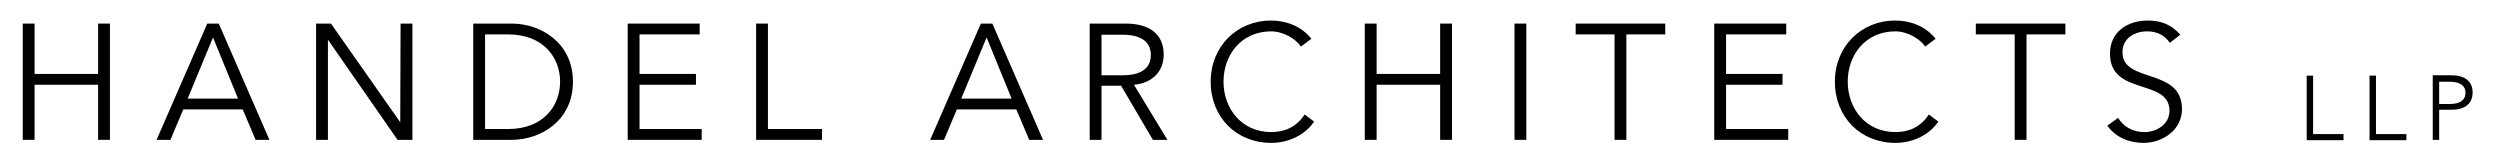
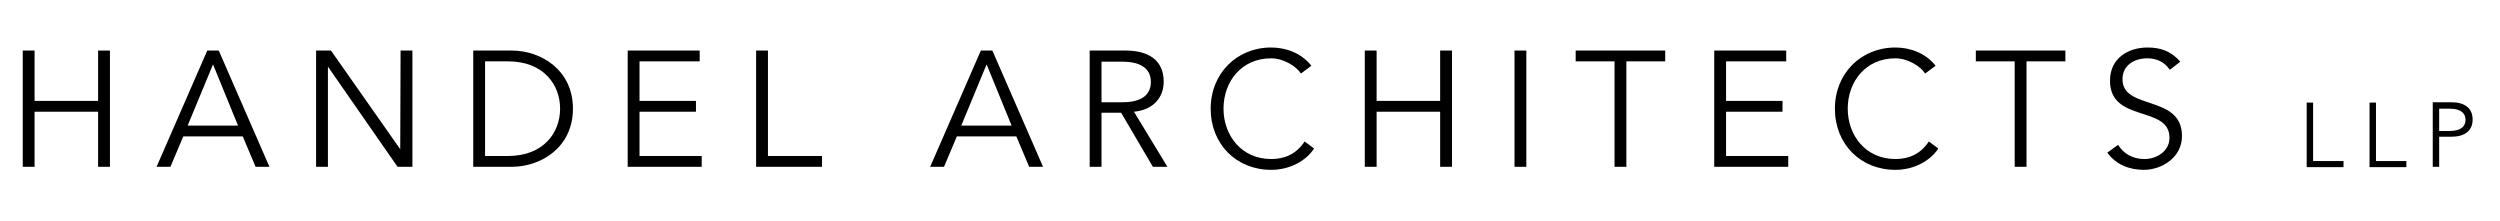
- <svg xmlns="http://www.w3.org/2000/svg" width="150px" height="10px" version="1.1" id="Layer_1" fill="black" x="0px" y="0px" viewBox="12.672 272.705 739.728 49.15" style="enable-background:new 0 0 792 612;" xml:space="preserve">
+ <svg xmlns="http://www.w3.org/2000/svg" width="170px" height="15px" version="1.1" id="Layer_1" fill="black" x="0px" y="0px" viewBox="12.672 272.705 739.728 49.15" style="enable-background:new 0 0 792 612;" xml:space="preserve">
  <g>
    <path d="M19.4,279.6h3.5v14.9h18.8v-14.9h3.5V314h-3.5v-16.3H22.9V314h-3.5V279.6z" />
    <path d="M63.1,314H59l15-34.4h3.4l15,34.4h-4.1l-3.8-9H66.9L63.1,314z M68.2,301.8h14.9l-7.4-18.1L68.2,301.8z" />
    <path d="M131.1,308.8L131.1,308.8l0.1-29.2h3.5V314h-4.4l-20.5-29.5h-0.1V314h-3.5v-34.4h4.4L131.1,308.8z" />
    <path d="M152.7,279.6h11.4c8.6,0,18.1,5.7,18.1,17.2c0,11.5-9.5,17.2-18.1,17.2h-11.4V279.6z M156.2,310.8h6.8   c10.5,0,15.4-6.9,15.4-14c0-7.1-4.9-14-15.4-14h-6.8V310.8z" />
    <path d="M201.9,310.8h18.4v3.2h-21.9v-34.4h21.3v3.2h-17.8v11.7h16.7v3.2h-16.7V310.8z" />
    <path d="M239.9,310.8h16v3.2h-19.5v-34.4h3.5V310.8z" />
    <path d="M292,314h-4.1l15-34.4h3.4l15,34.4h-4.1l-3.8-9h-17.6L292,314z M297.1,301.8H312l-7.4-18.1L297.1,301.8z" />
    <path d="M338.6,314h-3.5v-34.4h10.6c7,0,11.3,3,11.3,9.2c0,4.8-3.2,8.4-8.8,8.9l9.9,16.3h-4.3l-9.4-16h-5.8V314z M338.6,294.9h6.2   c6.3,0,8.4-2.7,8.4-6c0-3.3-2.1-6-8.4-6h-6.2V294.9z" />
    <path d="M401.5,308.6c-2.3,3.5-7,6.3-12.7,6.3c-10.3,0-17.9-7.6-17.9-18.1c0-10.4,7.7-18.1,17.9-18.1c4.3,0,8.9,1.6,11.9,5.4   l-3.1,2.3c-1.4-2.2-5.2-4.5-8.8-4.5c-8.8,0-14.1,6.9-14.1,14.9c0,7.9,5.3,14.9,14.1,14.9c3.6,0,7.3-1.2,9.9-5.2L401.5,308.6z" />
    <path d="M416.5,279.6h3.5v14.9h18.8v-14.9h3.5V314h-3.5v-16.3H420V314h-3.5V279.6z" />
    <path d="M464.3,314h-3.5v-34.4h3.5V314z" />
    <path d="M493.9,314h-3.5v-31.2h-11.5v-3.2h26.5v3.2h-11.5V314z" />
    <path d="M523.4,310.8h18.4v3.2h-21.9v-34.4h21.3v3.2h-17.8v11.7h16.7v3.2h-16.7V310.8z" />
    <path d="M586.2,308.6c-2.3,3.5-7,6.3-12.7,6.3c-10.3,0-17.9-7.6-17.9-18.1c0-10.4,7.7-18.1,17.9-18.1c4.3,0,8.9,1.6,11.9,5.4   l-3.1,2.3c-1.4-2.2-5.2-4.5-8.8-4.5c-8.8,0-14.1,6.9-14.1,14.9c0,7.9,5.3,14.9,14.1,14.9c3.6,0,7.3-1.2,9.9-5.2L586.2,308.6z" />
    <path d="M612.3,314h-3.5v-31.2h-11.5v-3.2h26.5v3.2h-11.5V314z" />
    <path d="M654.7,285.3c-1.5-2.2-3.7-3.4-6.7-3.4c-3.6,0-7.3,1.9-7.3,6.2c0,9.3,17.6,4.4,17.6,16.8c0,6.3-5.9,10-11.3,10   c-4.2,0-8.2-1.5-10.8-5.1l3.2-2.3c1.5,2.5,4.2,4.2,7.8,4.2c3.5,0,7.4-2.2,7.4-6.3c0-9.7-17.6-4.3-17.6-16.9c0-6.7,5.5-9.8,11.1-9.8   c3.9,0,7,1.1,9.7,4.2L654.7,285.3z" />
    <path d="M697.2,312.3h8.9v1.8h-10.9v-19.1h1.9V312.3z" />
    <path d="M715.8,312.3h8.9v1.8h-10.9v-19.1h1.9V312.3z" />
    <path d="M732.4,294.9h5.6c3.9,0,6.3,1.7,6.3,5.1c0,3.4-2.4,5.1-6.3,5.1h-3.6v8.9h-1.9V294.9z M734.4,303.4h3.1   c3.5,0,4.7-1.5,4.7-3.3c0-1.8-1.2-3.3-4.7-3.3h-3.1V303.4z" />
  </g>
</svg>
